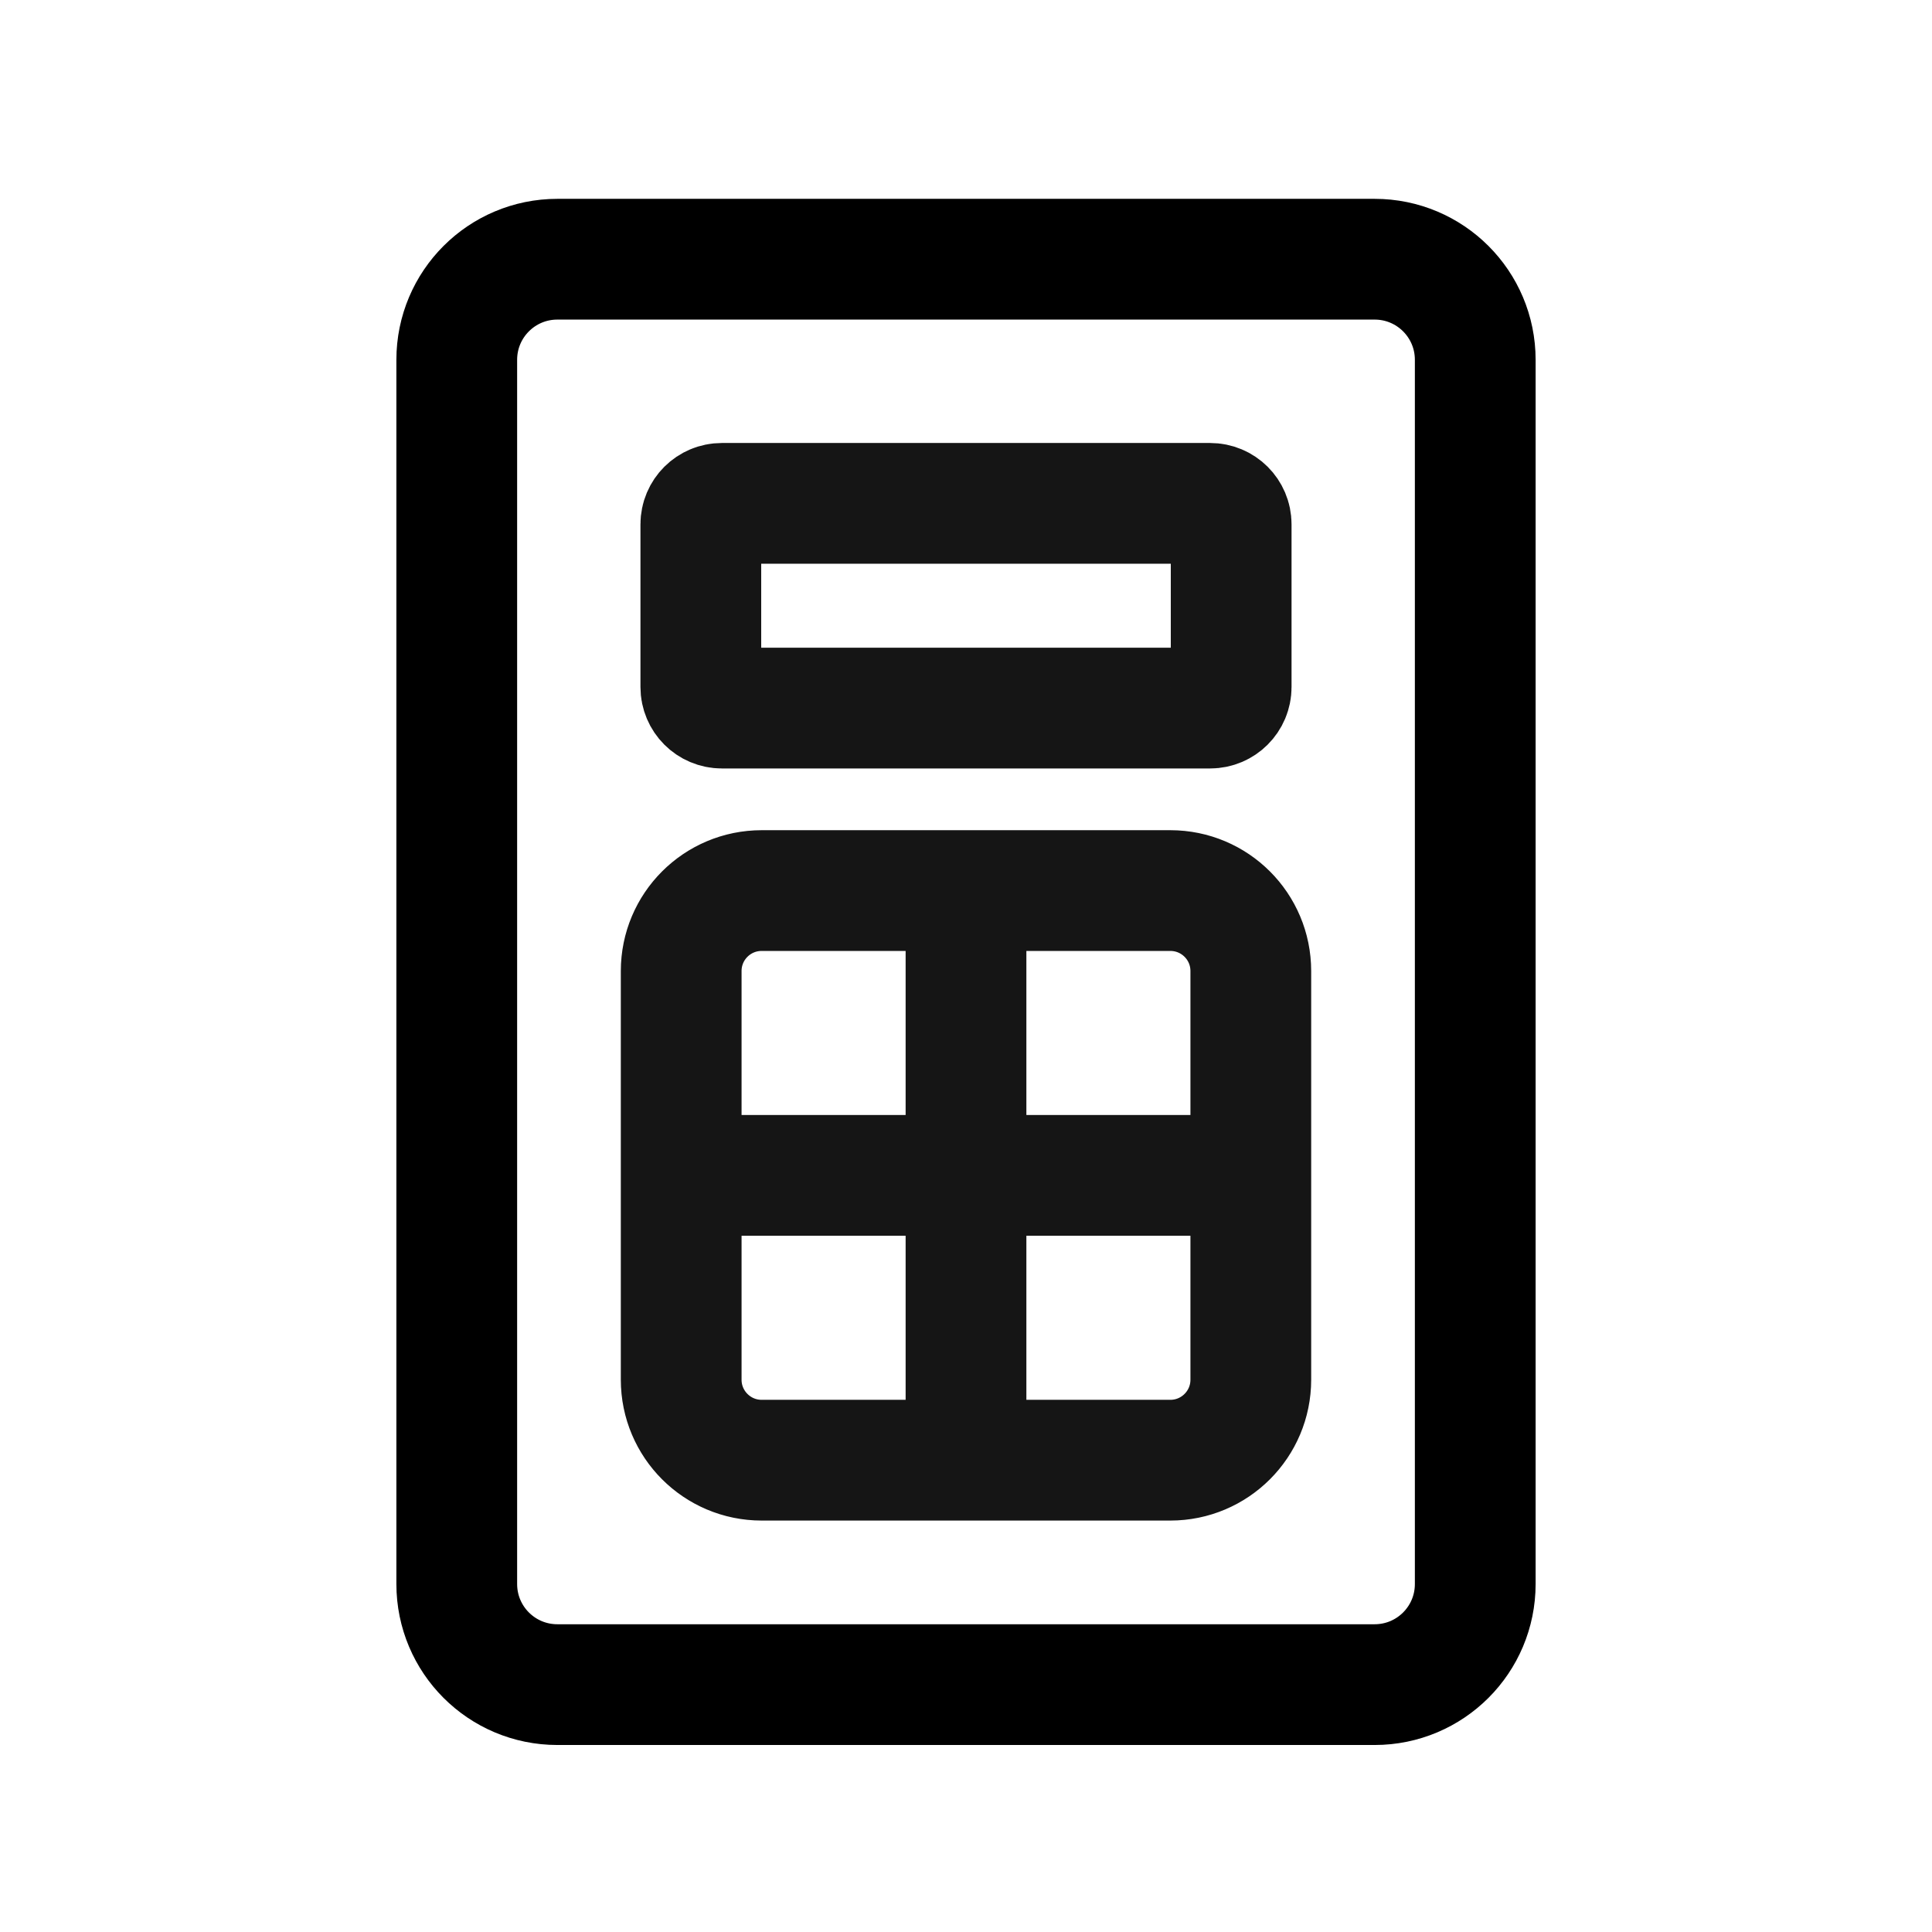
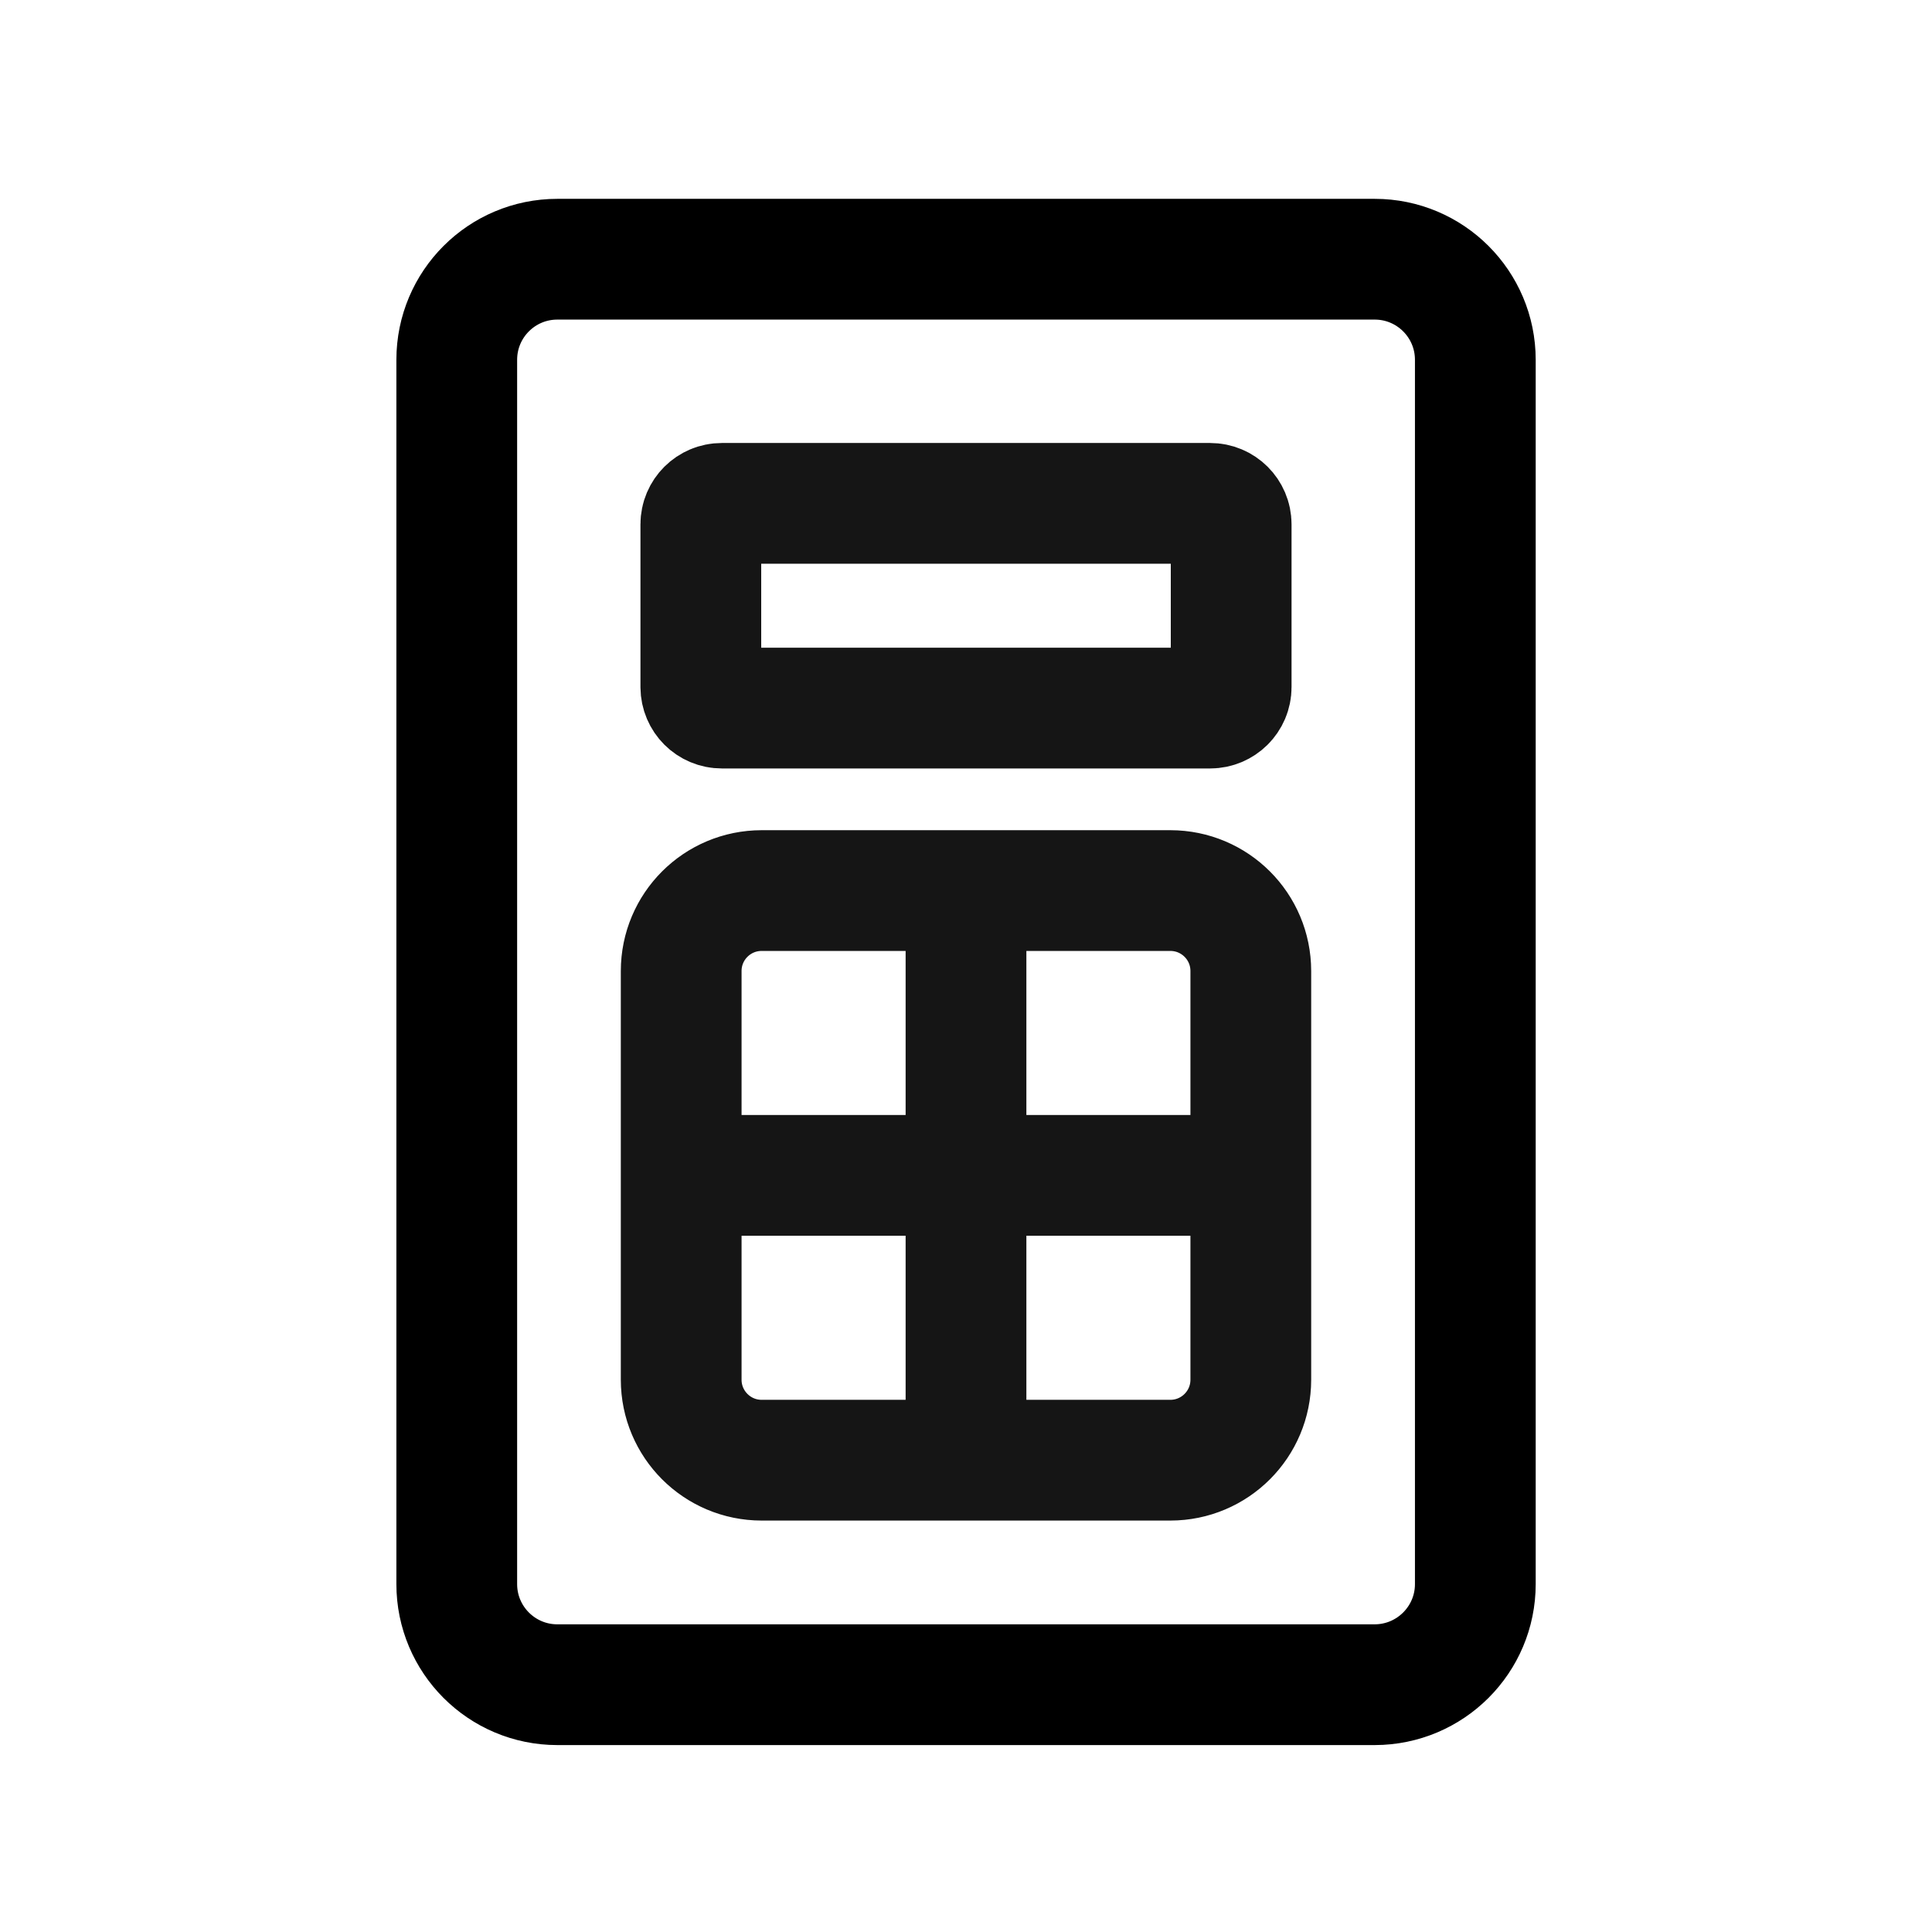
<svg xmlns="http://www.w3.org/2000/svg" width="24" height="24" viewBox="0 0 24 24" fill="none">
-   <path d="M5.674 4.47C5.674 3.779 6.233 3.22 6.924 3.22H17.076C17.767 3.22 18.326 3.779 18.326 4.47V19.677C18.326 20.368 17.767 20.927 17.076 20.927H6.924C6.233 20.927 5.674 20.368 5.674 19.677V4.47Z" stroke="black" stroke-width="1.5" />
+   <path d="M6.924 3.22H17.077C17.767 3.22 18.327 3.779 18.327 4.47V19.678C18.327 20.368 17.767 20.927 17.077 20.928H6.924C6.233 20.928 5.674 20.368 5.674 19.678V4.47C5.674 3.779 6.233 3.22 6.924 3.22Z" stroke="black" stroke-width="1.5" />
  <path d="M12 11.063H9.462C8.909 11.063 8.462 11.51 8.462 12.063V14.601M12 11.063H14.538C15.091 11.063 15.538 11.51 15.538 12.063V14.601M12 11.063V18.139M12 18.139H14.538C15.091 18.139 15.538 17.691 15.538 17.139V14.601M12 18.139H9.462C8.909 18.139 8.462 17.691 8.462 17.139V14.601M8.462 14.601H15.538" stroke="#151515" stroke-width="1.5" stroke-linecap="round" />
-   <path d="M8.706 6.513C8.706 6.369 8.823 6.253 8.967 6.253H15.033C15.177 6.253 15.294 6.369 15.294 6.513V8.535C15.294 8.679 15.177 8.796 15.033 8.796H8.967C8.823 8.796 8.706 8.679 8.706 8.535V6.513Z" stroke="#151515" stroke-width="1.5" />
+   <path d="M8.967 6.253H15.033C15.177 6.253 15.294 6.369 15.294 6.513V8.536C15.294 8.68 15.176 8.796 15.033 8.796H8.967C8.823 8.796 8.707 8.68 8.706 8.536V6.513C8.706 6.369 8.823 6.253 8.967 6.253Z" stroke="#151515" stroke-width="1.5" />
</svg>
